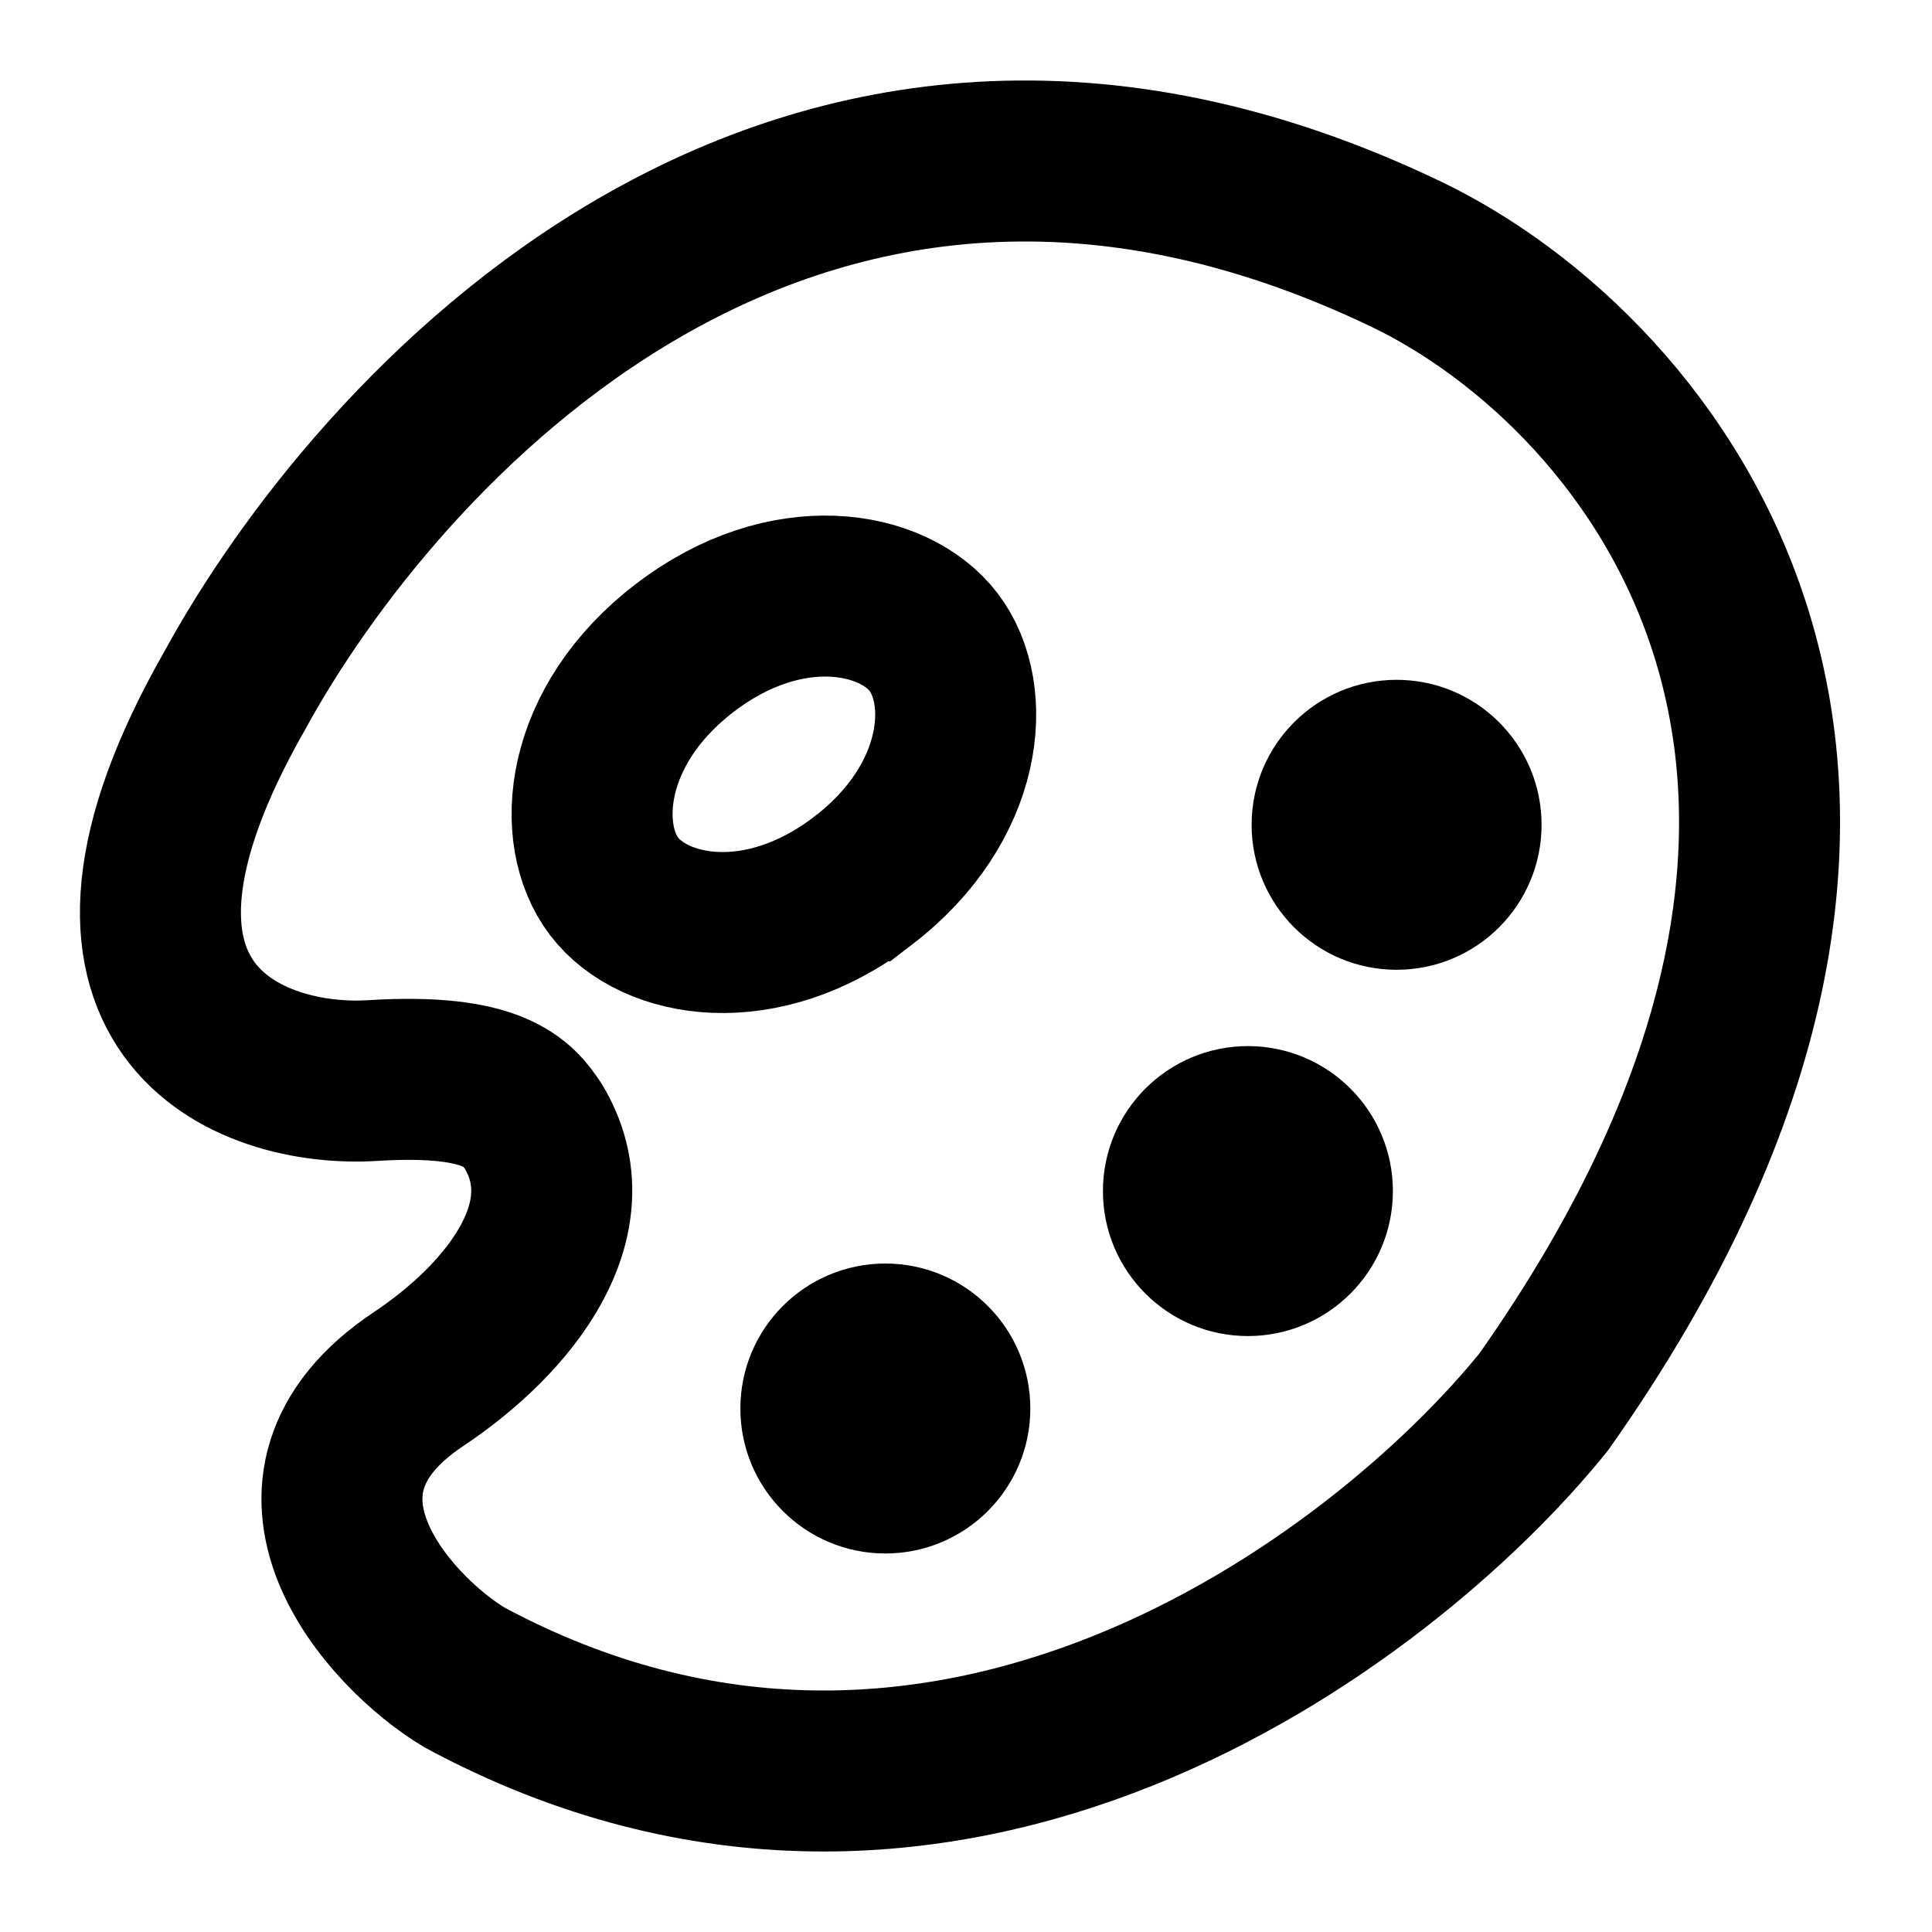
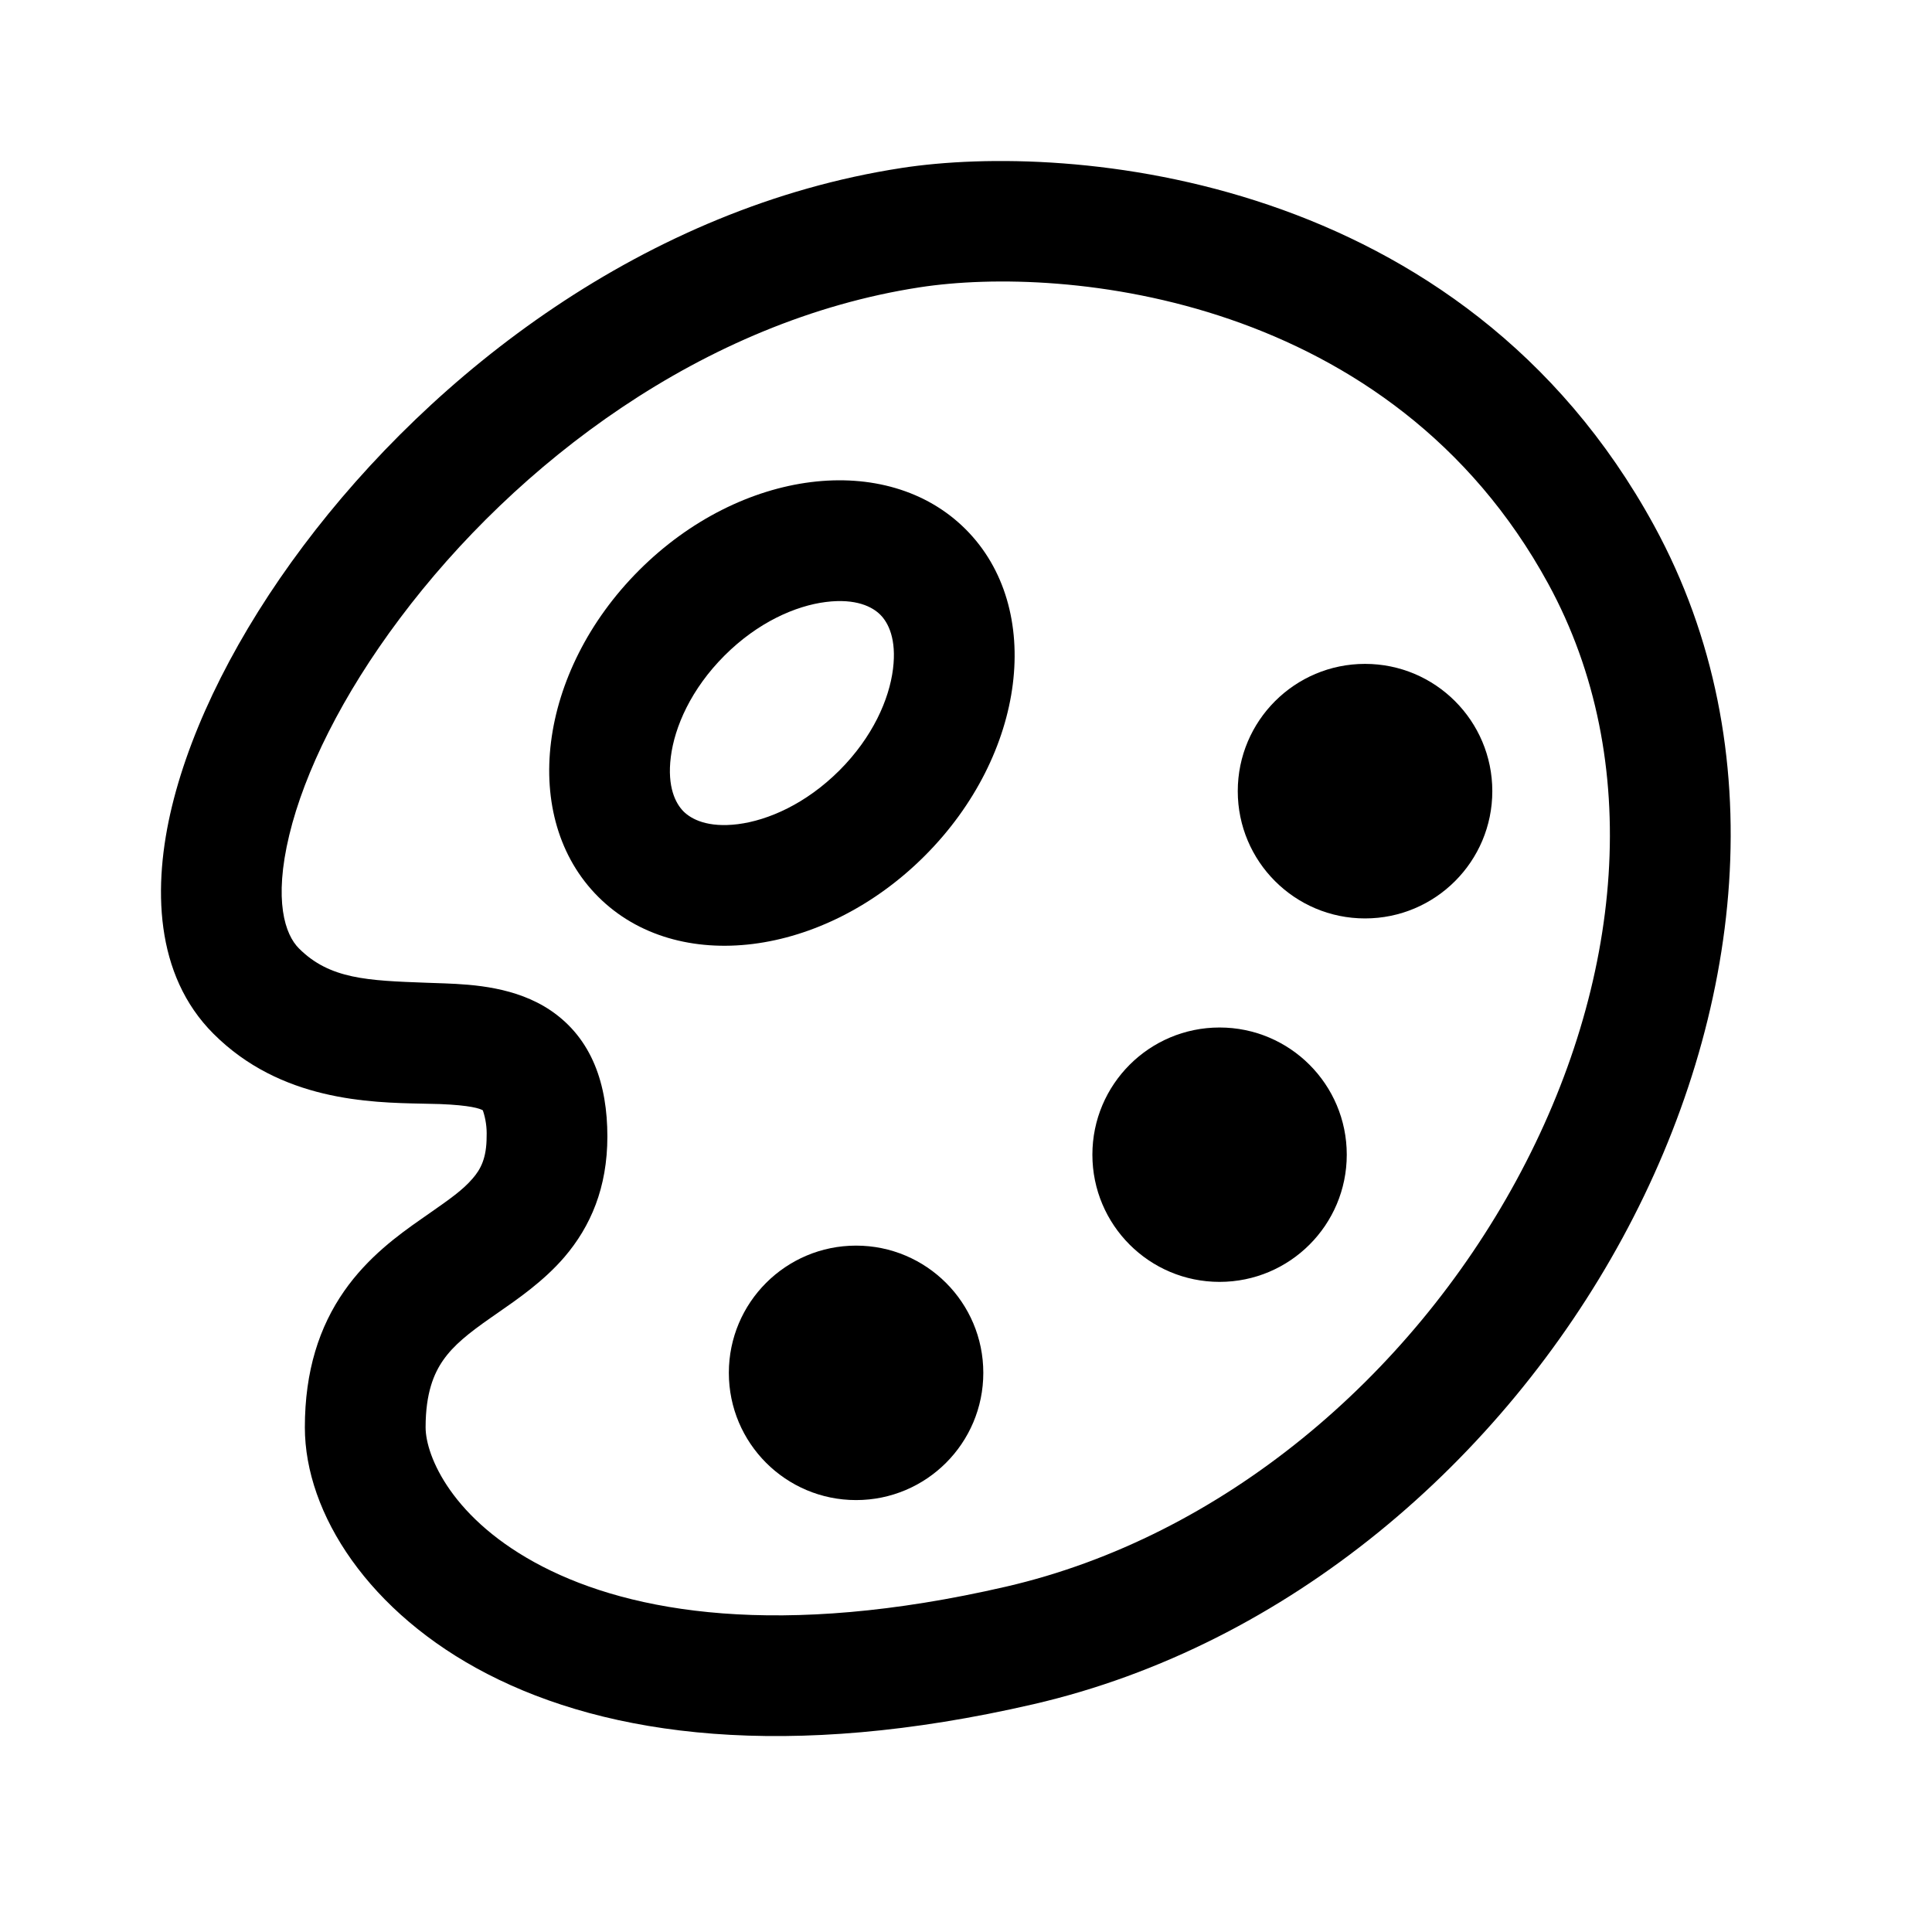
<svg xmlns="http://www.w3.org/2000/svg" fill="none" viewBox="0 0 24 24" class="Icon Icon-appearance">
-   <path stroke="currentColor" stroke-width="2" d="M17.465 3.156C9.814-.51 4.63 5.437 2.918 8.575c-2.282 3.993.19 4.943 1.711 4.848 1.522-.095 1.807.285 1.997.57.685 1.141-.285 2.377-1.426 3.138-1.997 1.33-.38 3.137.57 3.707 5.933 3.195 11.41-.95 13.406-3.422 5.477-7.758 1.36-12.788-1.711-14.26Z" />
-   <circle cx="10.998" cy="17.497" r="1.301" fill="currentColor" stroke="currentColor" />
-   <circle cx="15.502" cy="14.796" r="1.301" fill="currentColor" stroke="currentColor" />
-   <circle cx="17.349" cy="10.246" r="1.301" fill="currentColor" stroke="currentColor" />
-   <path stroke="currentColor" stroke-width="2" d="M10.72 10.941c-1.263.967-2.594.72-3.09.072s-.387-1.998.877-2.965c1.263-.967 2.594-.72 3.09-.072s.387 1.998-.876 2.965Z" />
+   <mask id="a" width="20" height="20" x="2" y="2" maskUnits="userSpaceOnUse" style="mask-type:alpha">
+     <path fill="currentColor" fill-rule="evenodd" d="M19.233 7.252c-1.947-3.571-5.992-3.962-7.808-3.683-2.69.414-5.016 2.19-6.457 4.112-.72.959-1.186 1.911-1.374 2.69-.198.818-.052 1.24.119 1.41.383.384.856.4 1.583.427l.231.008c.348.014.883.044 1.316.338.514.35.702.92.702 1.564 0 .635-.208 1.117-.533 1.497-.256.299-.586.526-.827.693l-.089.062c-.278.194-.462.342-.591.527-.115.165-.218.407-.218.834 0 .355.33 1.152 1.456 1.731 1.098.566 2.938.898 5.754.248 2.693-.622 5.014-2.607 6.34-5.047 1.328-2.443 1.595-5.213.396-7.411m-8.036-5.165c2.098-.323 6.965.069 9.353 4.446 1.51 2.77 1.1 6.096-.395 8.846-1.496 2.754-4.143 5.059-7.32 5.792-3.055.705-5.28.397-6.778-.375-1.471-.757-2.27-1.993-2.27-3.065 0-.702.18-1.25.488-1.692.294-.422.674-.698.961-.898l.086-.06c.268-.187.429-.3.55-.442.099-.114.173-.252.173-.52a.9.9 0 0 0-.047-.326c-.036-.022-.154-.063-.532-.078l-.215-.005c-.66-.013-1.766-.035-2.599-.868-.733-.732-.756-1.835-.516-2.824.249-1.027.826-2.163 1.632-3.237 1.607-2.142 4.249-4.205 7.43-4.694" clip-rule="evenodd" />
+     <path fill="currentColor" fill-rule="evenodd" d="M9.167 10.238c.377-.048.845-.253 1.26-.667.414-.414.619-.883.666-1.26.047-.374-.06-.578-.158-.675-.097-.097-.3-.205-.675-.158-.377.047-.846.252-1.26.666s-.62.883-.667 1.26c-.047.375.061.578.158.676.098.097.301.205.676.158m-1.736.902c.98.98 2.796.752 4.056-.508s1.489-3.077.509-4.057-2.796-.752-4.057.509c-1.26 1.26-1.488 3.077-.508 4.056" clip-rule="evenodd" />
+     <path fill="currentColor" d="M18.538 9.828a1.58 1.58 0 1 1-3.162 0 1.58 1.58 0 0 1 3.162 0m-1.808 4.516a1.58 1.58 0 1 1-3.16 0 1.58 1.58 0 0 1 3.16 0m-4.515 2.71a1.58 1.58 0 1 1-3.161 0 1.58 1.58 0 0 1 3.161 0" />
+   </mask>
+   <g mask="url(#a)">
+     <path fill="currentColor" d="M0 0h24v24H0z" />
+   </g>
</svg>
